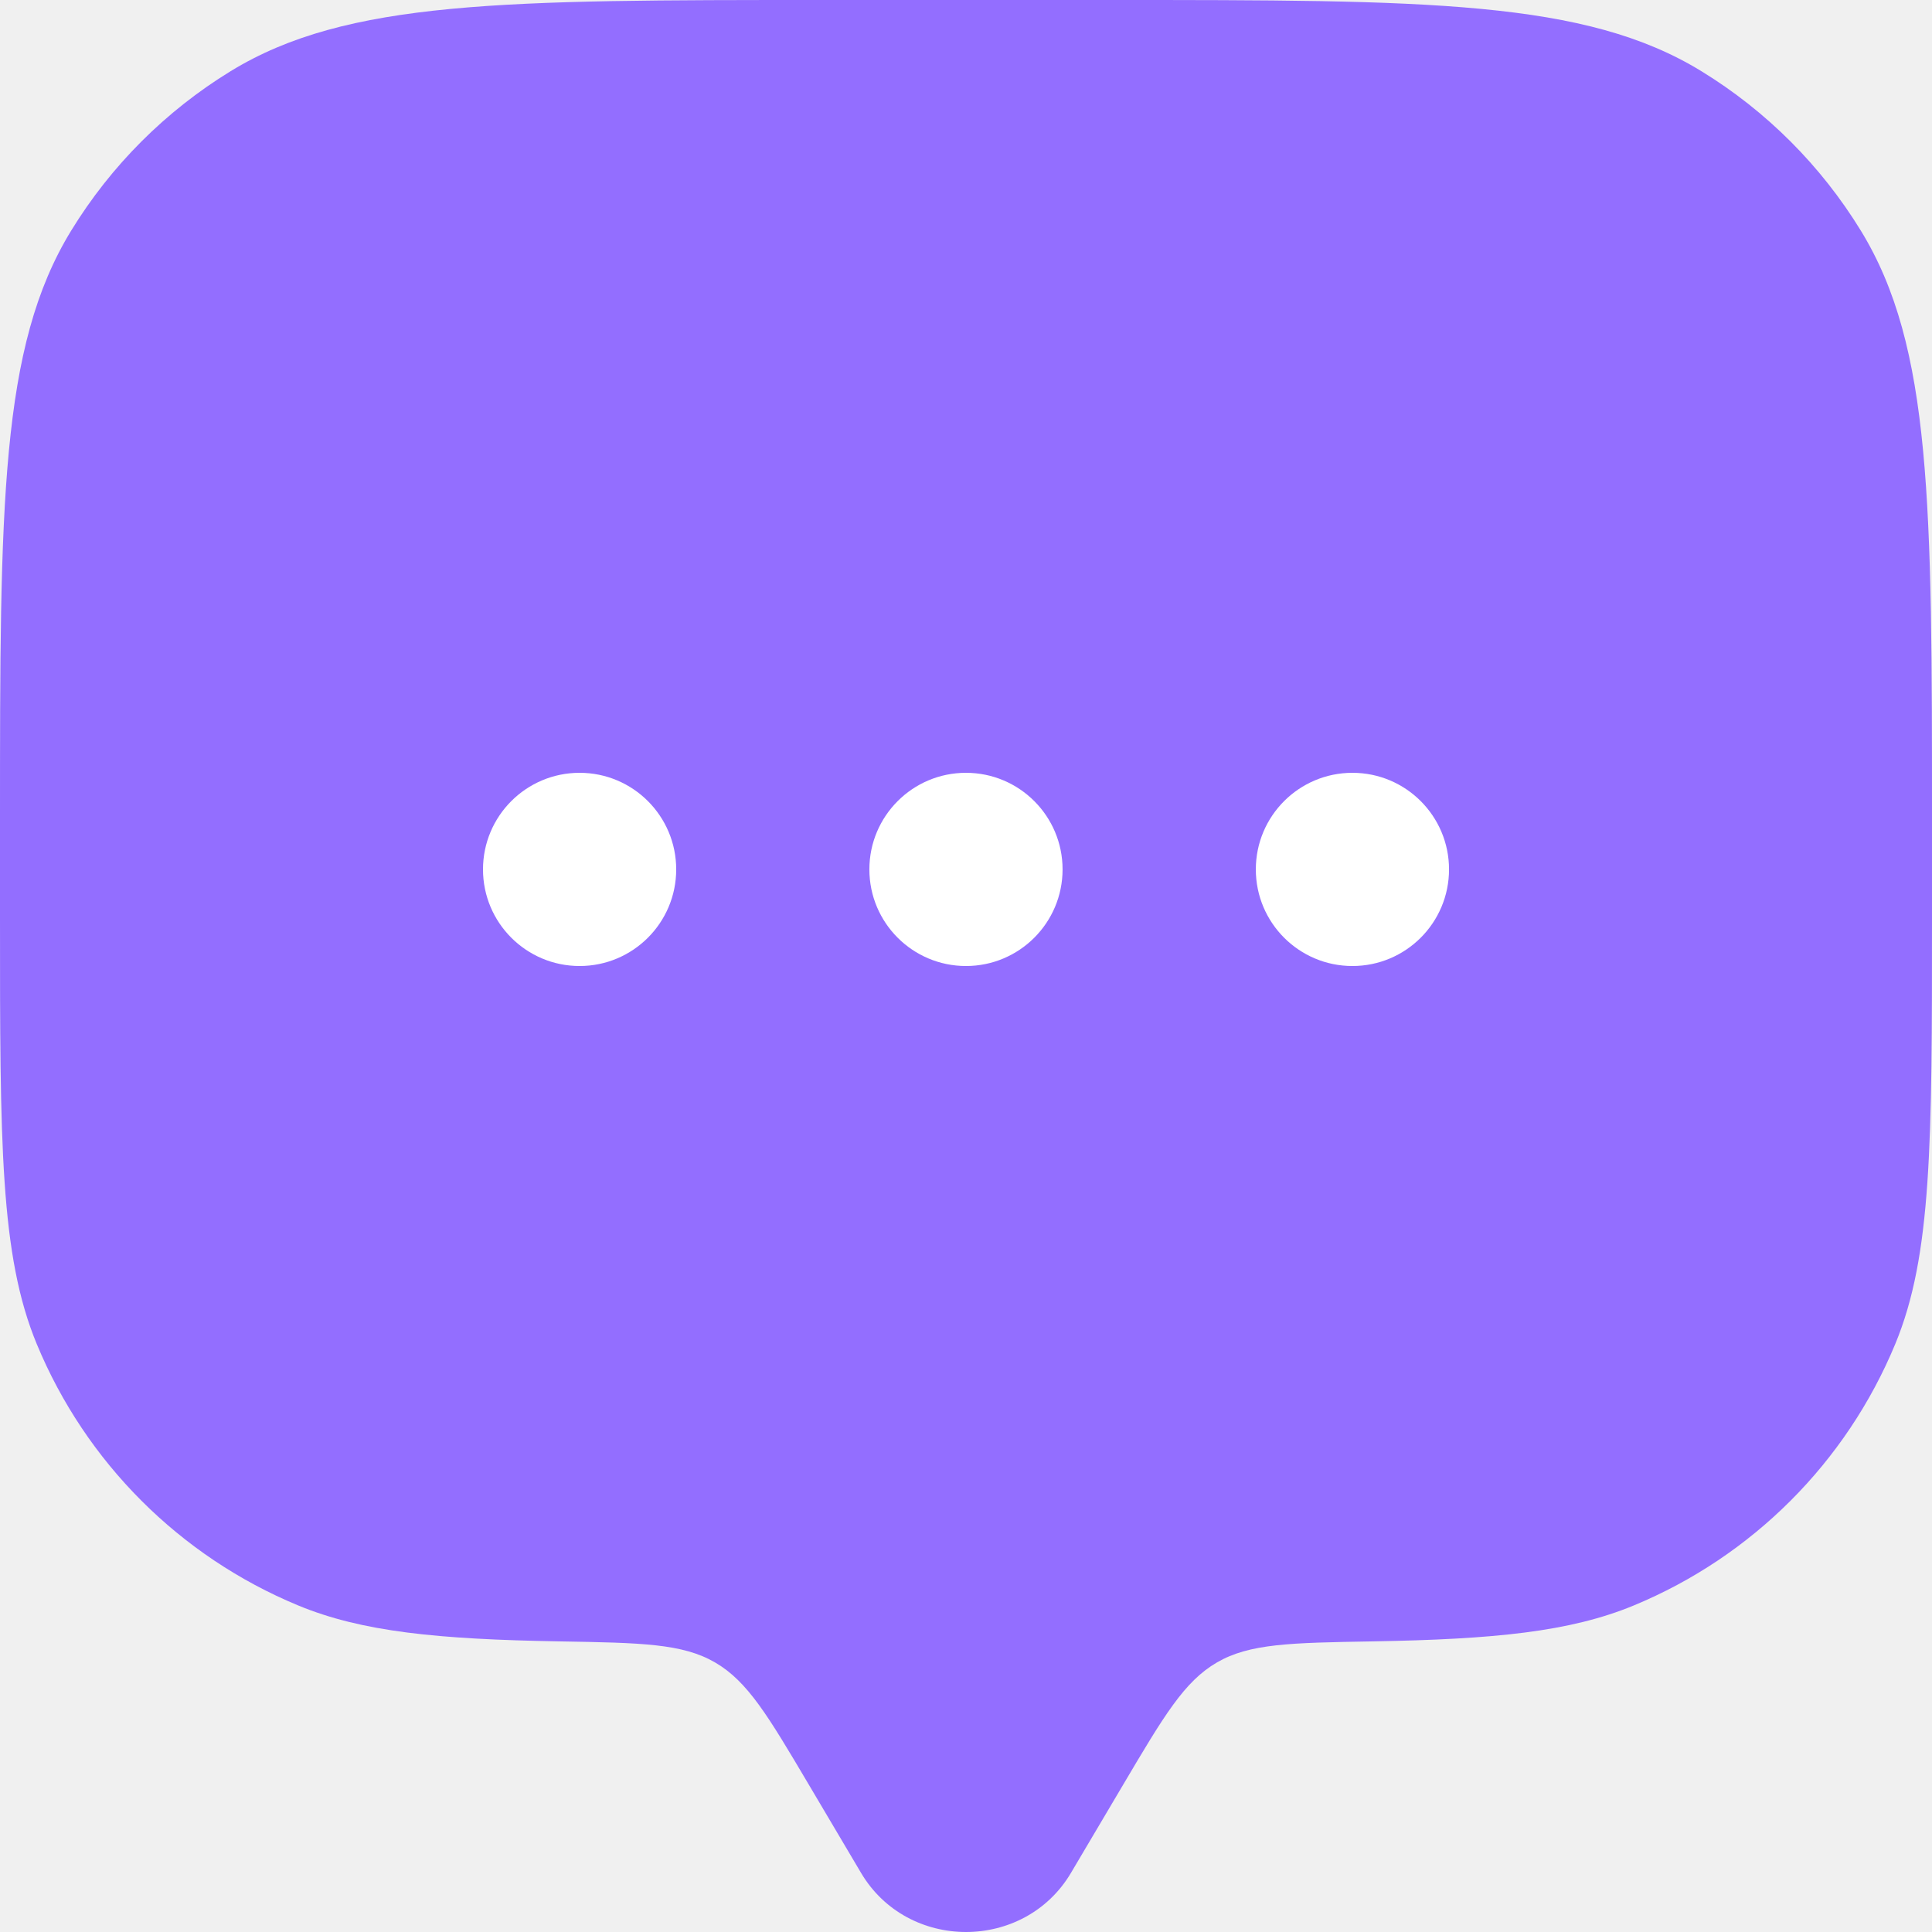
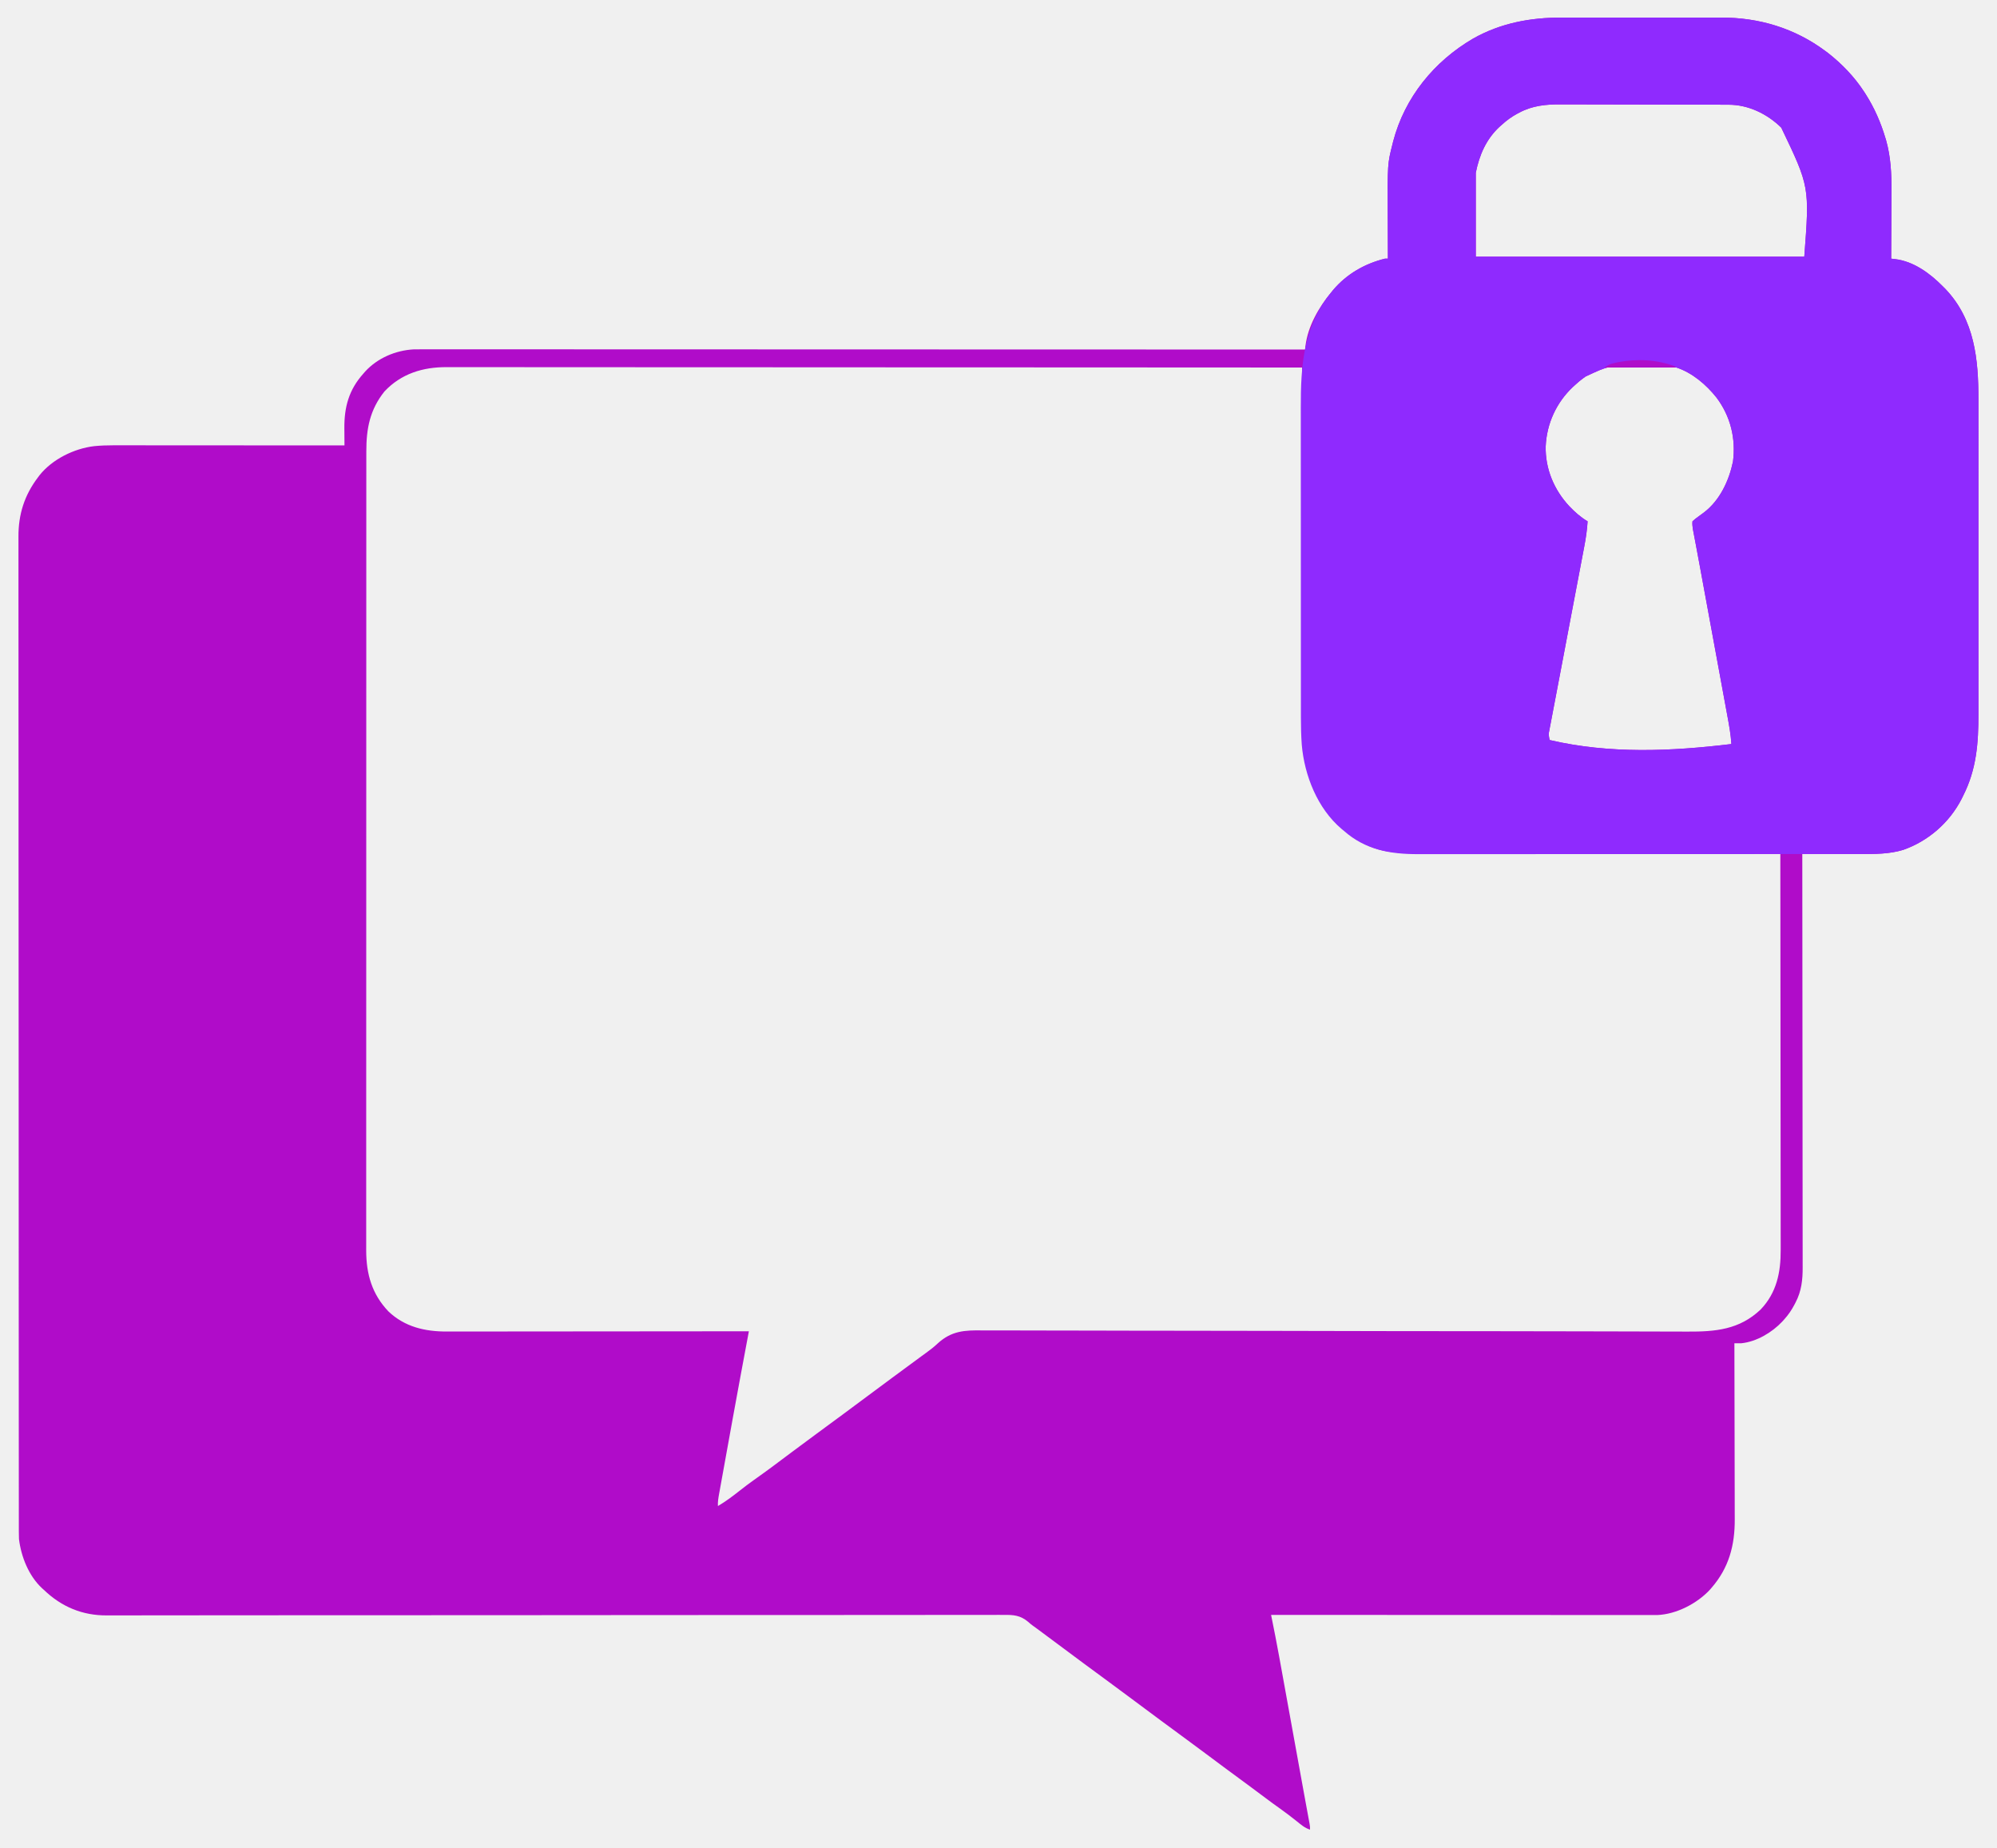
- <svg xmlns="http://www.w3.org/2000/svg" width="300" height="300" viewBox="0 0 300 300" fill="none">
-   <path d="M174.433 277.078L166.301 290.817C159.053 303.061 140.948 303.061 133.7 290.817L125.568 277.078C119.261 266.422 116.108 261.096 111.042 258.148C105.977 255.202 99.599 255.092 86.844 254.873C68.014 254.548 56.204 253.394 46.299 249.292C27.922 241.679 13.321 227.08 5.709 208.702C-4.47037e-07 194.92 0 177.446 0 142.501V127.5C0 78.399 -8.94073e-07 53.848 11.052 35.813C17.236 25.721 25.721 17.236 35.813 11.052C53.848 -8.94073e-07 78.399 0 127.5 0H172.501C221.602 0 246.152 -8.94073e-07 264.188 11.052C274.281 17.236 282.765 25.721 288.949 35.813C300.001 53.848 300.001 78.399 300.001 127.5V142.501C300.001 177.446 300.001 194.92 294.292 208.702C286.68 227.08 272.08 241.679 253.702 249.292C243.797 253.394 231.988 254.548 213.157 254.873C200.401 255.092 194.024 255.202 188.959 258.148C183.893 261.094 180.739 266.422 174.433 277.078Z" fill="#936EFF" />
-   <path d="M225.004 135.002C225.004 143.287 218.288 150.002 210.004 150.002C201.719 150.002 195.004 143.287 195.004 135.002C195.004 126.717 201.719 120.002 210.004 120.002C218.288 120.002 225.004 126.717 225.004 135.002Z" fill="white" />
-   <path d="M164.996 135.002C164.996 143.287 158.281 150.002 149.996 150.002C141.712 150.002 134.996 143.287 134.996 135.002C134.996 126.717 141.712 120.002 149.996 120.002C158.281 120.002 164.996 126.717 164.996 135.002Z" fill="white" />
-   <path d="M105 135.002C105 143.287 98.284 150.002 90 150.002C81.716 150.002 75 143.287 75 135.002C75 126.717 81.716 120.002 90 120.002C98.284 120.002 105 126.717 105 135.002Z" fill="white" />
+ <svg xmlns="http://www.w3.org/2000/svg" version="1.1" width="2000" height="1850">
+   <path d="M0 0 C1.91 -0.004 3.82 -0.009 5.73 -0.016 C10.844 -0.029 15.957 -0.024 21.071 -0.015 C26.467 -0.007 31.864 -0.014 37.261 -0.019 C46.316 -0.024 55.37 -0.017 64.425 -0.003 C74.839 0.013 85.252 0.008 95.665 -0.008 C104.667 -0.022 113.669 -0.024 122.671 -0.016 C128.021 -0.011 133.37 -0.011 138.72 -0.021 C143.753 -0.029 148.785 -0.023 153.818 -0.006 C155.646 -0.002 157.474 -0.003 159.302 -0.01 C197.359 -0.137 233.099 10.596 263.752 33.388 C264.628 34.039 265.505 34.69 266.408 35.361 C280.461 46.345 293.048 59.414 302.752 74.388 C303.18 75.048 303.609 75.707 304.051 76.386 C312.942 90.287 319.376 105.018 324.064 120.826 C324.41 121.966 324.41 121.966 324.762 123.129 C329.339 139.508 330.188 156.128 330.045 173.029 C330.039 175.018 330.035 177.007 330.032 178.997 C330.021 184.158 329.991 189.32 329.958 194.482 C329.927 199.779 329.913 205.076 329.898 210.373 C329.866 220.711 329.815 231.05 329.752 241.388 C330.994 241.531 332.237 241.673 333.517 241.82 C352.351 243.979 368.885 256.305 381.752 269.388 C382.574 270.212 383.397 271.036 384.244 271.884 C413.348 302.55 417.232 342.334 417.144 382.441 C417.137 387.052 417.148 391.663 417.156 396.274 C417.169 405.282 417.166 414.29 417.158 423.298 C417.151 430.626 417.15 437.953 417.153 445.28 C417.154 446.327 417.154 447.373 417.155 448.452 C417.156 450.578 417.156 452.705 417.157 454.832 C417.166 474.73 417.156 494.629 417.14 514.527 C417.127 531.567 417.129 548.606 417.143 565.645 C417.159 585.477 417.165 605.309 417.156 625.141 C417.155 627.259 417.154 629.378 417.153 631.496 C417.153 632.538 417.152 633.58 417.152 634.654 C417.149 641.965 417.154 649.275 417.161 656.586 C417.169 665.506 417.167 674.426 417.151 683.347 C417.143 687.89 417.14 692.433 417.15 696.976 C417.209 726.367 415.295 752.788 401.752 779.388 C401.28 780.352 400.808 781.317 400.322 782.31 C388.143 806.117 366.927 824.577 341.752 833.388 C327.983 837.539 314.081 837.532 299.834 837.486 C298.123 837.484 296.412 837.483 294.702 837.482 C290.235 837.478 285.769 837.468 281.302 837.457 C276.73 837.447 272.158 837.442 267.586 837.437 C258.641 837.426 249.696 837.409 240.752 837.388 C240.753 838.291 240.754 839.195 240.755 840.125 C240.822 893.661 240.874 947.196 240.905 1000.732 C240.909 1007.16 240.913 1013.589 240.917 1020.018 C240.917 1021.297 240.918 1022.577 240.919 1023.896 C240.932 1044.616 240.956 1065.337 240.983 1086.057 C241.011 1107.319 241.028 1128.582 241.034 1149.844 C241.038 1162.963 241.051 1176.082 241.075 1189.201 C241.091 1198.198 241.096 1207.196 241.092 1216.193 C241.09 1221.383 241.093 1226.573 241.109 1231.764 C241.124 1236.52 241.125 1241.276 241.114 1246.032 C241.113 1247.749 241.117 1249.465 241.126 1251.181 C241.192 1263.833 239.971 1275.21 234.002 1286.576 C233.476 1287.597 233.476 1287.597 232.939 1288.638 C230.082 1294.044 226.878 1298.857 222.752 1303.388 C222.075 1304.145 221.398 1304.902 220.701 1305.681 C210.343 1316.665 195.017 1325.787 179.752 1327.388 C177.418 1327.397 175.085 1327.398 172.752 1327.388 C172.754 1328.368 172.757 1329.348 172.76 1330.358 C172.827 1354.256 172.876 1378.153 172.907 1402.051 C172.923 1413.609 172.944 1425.166 172.978 1436.723 C173.008 1446.802 173.027 1456.88 173.034 1466.959 C173.038 1472.291 173.047 1477.622 173.069 1482.954 C173.089 1487.984 173.096 1493.013 173.091 1498.043 C173.092 1499.878 173.098 1501.713 173.109 1503.547 C173.266 1529.649 167.277 1552.299 149.752 1572.388 C149.222 1573.002 148.692 1573.615 148.146 1574.248 C135.294 1588.084 114.526 1598.761 95.63 1599.512 C94.447 1599.512 93.264 1599.512 92.046 1599.511 C91.381 1599.512 90.717 1599.514 90.033 1599.515 C87.803 1599.517 85.574 1599.513 83.345 1599.508 C81.732 1599.509 80.119 1599.51 78.506 1599.511 C74.07 1599.513 69.635 1599.509 65.2 1599.504 C60.418 1599.5 55.636 1599.501 50.854 1599.502 C42.568 1599.503 34.282 1599.5 25.997 1599.494 C14.017 1599.486 2.037 1599.483 -9.943 1599.482 C-29.379 1599.48 -48.815 1599.473 -68.251 1599.464 C-87.133 1599.454 -106.015 1599.447 -124.897 1599.443 C-126.061 1599.443 -127.224 1599.443 -128.423 1599.442 C-134.261 1599.441 -140.098 1599.44 -145.935 1599.439 C-194.373 1599.428 -242.811 1599.411 -291.248 1599.388 C-291.045 1600.395 -291.045 1600.395 -290.838 1601.422 C-288.191 1614.544 -285.584 1627.666 -283.206 1640.839 C-282.939 1642.307 -282.672 1643.774 -282.405 1645.241 C-281.696 1649.138 -280.99 1653.036 -280.285 1656.933 C-279.534 1661.079 -278.78 1665.225 -278.027 1669.371 C-276.602 1677.217 -275.179 1685.064 -273.757 1692.912 C-272.159 1701.726 -270.559 1710.54 -268.959 1719.354 C-266.995 1730.173 -265.031 1740.992 -263.069 1751.811 C-262.931 1752.572 -262.793 1753.332 -262.651 1754.116 C-261.975 1757.842 -261.3 1761.568 -260.625 1765.294 C-259.406 1772.027 -258.182 1778.758 -256.944 1785.488 C-256.377 1788.572 -255.811 1791.657 -255.246 1794.742 C-254.978 1796.203 -254.708 1797.663 -254.438 1799.123 C-254.067 1801.13 -253.699 1803.136 -253.331 1805.143 C-253.121 1806.281 -252.911 1807.418 -252.695 1808.59 C-252.248 1811.388 -252.248 1811.388 -252.248 1814.388 C-257.576 1812.785 -261.422 1809.312 -265.686 1805.888 C-271.166 1801.554 -276.657 1797.282 -282.373 1793.263 C-287.29 1789.801 -292.134 1786.259 -296.936 1782.638 C-302.786 1778.229 -308.66 1773.855 -314.561 1769.513 C-315.354 1768.93 -316.146 1768.346 -316.963 1767.745 C-319.391 1765.959 -321.82 1764.173 -324.248 1762.388 C-333.928 1755.273 -343.596 1748.144 -353.197 1740.922 C-360.7 1735.285 -368.264 1729.729 -375.825 1724.17 C-380.594 1720.663 -385.359 1717.149 -390.125 1713.636 C-394.069 1710.73 -398.015 1707.824 -401.963 1704.923 C-410.934 1698.329 -419.866 1691.686 -428.765 1684.996 C-436.768 1678.986 -444.824 1673.048 -452.889 1667.122 C-457.638 1663.631 -462.381 1660.133 -467.126 1656.636 C-471.07 1653.729 -475.015 1650.824 -478.963 1647.923 C-487.928 1641.333 -496.854 1634.695 -505.748 1628.009 C-511.581 1623.628 -517.437 1619.277 -523.311 1614.951 C-524.047 1614.408 -524.784 1613.865 -525.543 1613.306 C-526.962 1612.263 -528.388 1611.229 -529.821 1610.205 C-532.248 1608.388 -532.248 1608.388 -534.541 1606.349 C-542.369 1599.76 -549.259 1599.257 -559.05 1599.399 C-560.641 1599.393 -562.231 1599.383 -563.822 1599.37 C-568.188 1599.344 -572.552 1599.368 -576.918 1599.4 C-581.669 1599.426 -586.42 1599.405 -591.172 1599.391 C-599.497 1599.371 -607.823 1599.381 -616.149 1599.411 C-628.529 1599.455 -640.91 1599.453 -653.291 1599.441 C-674.122 1599.423 -694.953 1599.441 -715.784 1599.479 C-736.421 1599.517 -757.057 1599.537 -777.694 1599.533 C-778.977 1599.532 -780.261 1599.532 -781.583 1599.532 C-788.101 1599.531 -794.62 1599.529 -801.138 1599.527 C-814.394 1599.523 -827.649 1599.522 -840.905 1599.521 C-841.568 1599.521 -842.231 1599.521 -842.915 1599.521 C-874.473 1599.52 -906.032 1599.546 -937.59 1599.575 C-939.684 1599.577 -941.778 1599.579 -943.872 1599.581 C-946.666 1599.584 -949.461 1599.586 -952.255 1599.589 C-958.555 1599.595 -964.854 1599.601 -971.154 1599.607 C-972.556 1599.608 -973.958 1599.609 -975.36 1599.61 C-1007.596 1599.64 -1039.832 1599.661 -1072.069 1599.677 C-1074.161 1599.678 -1076.253 1599.679 -1078.344 1599.68 C-1109.866 1599.696 -1141.387 1599.706 -1172.908 1599.708 C-1174.246 1599.708 -1175.585 1599.708 -1176.923 1599.708 C-1188.843 1599.709 -1200.762 1599.709 -1212.682 1599.709 C-1242.408 1599.707 -1272.135 1599.717 -1301.861 1599.757 C-1322.578 1599.784 -1343.295 1599.799 -1364.012 1599.8 C-1376.32 1599.801 -1388.628 1599.814 -1400.935 1599.842 C-1409.159 1599.86 -1417.383 1599.864 -1425.607 1599.856 C-1430.291 1599.852 -1434.975 1599.854 -1439.659 1599.874 C-1443.927 1599.892 -1448.196 1599.892 -1452.464 1599.877 C-1453.992 1599.875 -1455.519 1599.879 -1457.046 1599.891 C-1481.655 1600.076 -1502.508 1591.367 -1520.248 1574.388 C-1520.886 1573.813 -1521.524 1573.238 -1522.182 1572.646 C-1535.506 1560.242 -1543.071 1541.142 -1545.248 1523.388 C-1545.336 1520.928 -1545.376 1518.466 -1545.377 1516.004 C-1545.379 1515.29 -1545.381 1514.576 -1545.382 1513.839 C-1545.387 1511.446 -1545.385 1509.053 -1545.383 1506.66 C-1545.384 1504.919 -1545.387 1503.179 -1545.39 1501.438 C-1545.396 1496.637 -1545.396 1491.836 -1545.395 1487.035 C-1545.396 1481.818 -1545.401 1476.601 -1545.407 1471.384 C-1545.416 1461.03 -1545.42 1450.675 -1545.422 1440.32 C-1545.425 1427.92 -1545.434 1415.521 -1545.443 1403.121 C-1545.463 1373.149 -1545.474 1343.177 -1545.483 1313.205 C-1545.486 1303.278 -1545.489 1293.352 -1545.493 1283.426 C-1545.493 1282.726 -1545.493 1282.025 -1545.493 1281.304 C-1545.494 1278.47 -1545.496 1275.636 -1545.497 1272.803 C-1545.515 1224.333 -1545.53 1175.862 -1545.537 1127.392 C-1545.538 1123.585 -1545.539 1119.778 -1545.539 1115.971 C-1545.539 1115.216 -1545.539 1114.461 -1545.539 1113.683 C-1545.541 1106.032 -1545.542 1098.382 -1545.543 1090.731 C-1545.543 1089.197 -1545.544 1087.663 -1545.544 1086.129 C-1545.552 1036.87 -1545.574 987.611 -1545.606 938.351 C-1545.63 902.956 -1545.651 867.56 -1545.659 832.164 C-1545.659 831.436 -1545.659 830.708 -1545.659 829.958 C-1545.662 813.972 -1545.664 797.985 -1545.665 781.999 C-1545.666 775.567 -1545.666 769.134 -1545.667 762.702 C-1545.667 761.998 -1545.667 761.294 -1545.667 760.569 C-1545.669 737.906 -1545.683 715.243 -1545.704 692.58 C-1545.725 669.111 -1545.732 645.643 -1545.722 622.174 C-1545.717 608.647 -1545.722 595.12 -1545.744 581.593 C-1545.758 572.554 -1545.757 563.516 -1545.744 554.478 C-1545.737 549.33 -1545.736 544.182 -1545.754 539.033 C-1545.769 534.342 -1545.766 529.651 -1545.748 524.96 C-1545.745 523.281 -1545.748 521.602 -1545.76 519.923 C-1545.899 497.537 -1539.846 478.312 -1526.248 460.388 C-1525.746 459.711 -1525.243 459.035 -1524.725 458.337 C-1511.896 442.208 -1490.047 431.472 -1469.79 429.1 C-1463.421 428.497 -1457.134 428.247 -1450.738 428.268 C-1449.741 428.267 -1448.743 428.266 -1447.715 428.265 C-1444.405 428.264 -1441.095 428.269 -1437.785 428.275 C-1435.399 428.275 -1433.013 428.275 -1430.627 428.274 C-1424.842 428.274 -1419.057 428.278 -1413.272 428.285 C-1406.535 428.292 -1399.798 428.293 -1393.061 428.294 C-1381.049 428.297 -1369.037 428.303 -1357.025 428.313 C-1345.362 428.322 -1333.7 428.329 -1322.038 428.333 C-1320.958 428.334 -1320.958 428.334 -1319.856 428.334 C-1316.244 428.335 -1312.632 428.337 -1309.019 428.338 C-1279.096 428.348 -1249.172 428.366 -1219.248 428.388 C-1219.256 427.499 -1219.265 426.61 -1219.273 425.694 C-1219.3 422.352 -1219.319 419.011 -1219.334 415.669 C-1219.342 414.231 -1219.353 412.792 -1219.366 411.354 C-1219.563 390.038 -1214.858 372.587 -1200.248 356.388 C-1199.657 355.704 -1199.065 355.019 -1198.455 354.314 C-1186.027 340.826 -1168.001 333.179 -1149.818 332.204 C-1145.845 332.135 -1141.875 332.127 -1137.902 332.142 C-1136.361 332.141 -1134.82 332.138 -1133.279 332.135 C-1129.052 332.129 -1124.825 332.135 -1120.598 332.144 C-1115.997 332.151 -1111.395 332.146 -1106.794 332.142 C-1098.732 332.138 -1090.67 332.142 -1082.609 332.15 C-1070.621 332.162 -1058.634 332.162 -1046.646 332.161 C-1026.481 332.158 -1006.315 332.165 -986.15 332.177 C-966.183 332.189 -946.216 332.196 -926.25 332.198 C-924.387 332.199 -924.387 332.199 -922.488 332.199 C-916.183 332.2 -909.879 332.2 -903.574 332.201 C-858.918 332.205 -814.262 332.218 -769.606 332.237 C-758.784 332.242 -747.963 332.246 -737.141 332.251 C-736.47 332.251 -735.799 332.251 -735.108 332.252 C-703.9 332.264 -672.691 332.272 -641.483 332.278 C-639.457 332.278 -637.431 332.279 -635.404 332.279 C-621.975 332.282 -608.546 332.284 -595.117 332.287 C-567.761 332.292 -540.405 332.298 -513.048 332.303 C-511.79 332.304 -510.533 332.304 -509.237 332.304 C-425.24 332.323 -341.244 332.354 -257.248 332.388 C-257.094 331.115 -256.939 329.841 -256.78 328.529 C-254.441 309.258 -243.514 290.055 -231.248 275.388 C-230.565 274.543 -229.882 273.697 -229.178 272.826 C-215.561 256.747 -197.555 246.44 -177.248 241.388 C-176.258 241.388 -175.268 241.388 -174.248 241.388 C-174.253 240.435 -174.257 239.481 -174.262 238.499 C-174.303 229.411 -174.332 220.324 -174.352 211.236 C-174.362 206.566 -174.376 201.897 -174.399 197.228 C-174.642 146.379 -174.642 146.379 -169.748 127.013 C-169.366 125.474 -169.366 125.474 -168.976 123.904 C-157.394 79.829 -127.948 43.806 -88.909 21.007 C-61.366 5.454 -31.333 -0.115 0 0 Z M-42.623 95.138 C-43.283 95.482 -43.943 95.825 -44.624 96.179 C-50.392 99.278 -55.42 102.958 -60.248 107.388 C-61.381 108.384 -61.381 108.384 -62.537 109.4 C-75.913 121.833 -82.723 137.76 -86.248 155.388 C-86.248 183.108 -86.248 210.828 -86.248 239.388 C22.322 239.388 130.892 239.388 242.752 239.388 C248.072 169.417 248.072 169.417 219.705 110.212 C205.63 96.432 186.805 87.236 166.931 87.241 C166.15 87.237 165.369 87.234 164.564 87.23 C161.95 87.219 159.336 87.215 156.721 87.211 C154.845 87.205 152.969 87.198 151.092 87.191 C144.931 87.17 138.769 87.16 132.607 87.15 C130.481 87.146 128.355 87.142 126.229 87.138 C116.234 87.119 106.239 87.104 96.243 87.096 C84.734 87.086 73.224 87.06 61.714 87.019 C52.802 86.989 43.89 86.974 34.977 86.971 C29.662 86.969 24.348 86.96 19.033 86.935 C14.024 86.911 9.015 86.907 4.005 86.917 C2.179 86.918 0.352 86.912 -1.475 86.898 C-15.86 86.795 -29.697 88.187 -42.623 95.138 Z M-1179.248 374.388 C-1193.828 392.712 -1197.413 411.534 -1197.377 434.461 C-1197.378 435.875 -1197.38 437.289 -1197.382 438.703 C-1197.387 442.583 -1197.385 446.463 -1197.383 450.343 C-1197.381 454.566 -1197.385 458.789 -1197.389 463.013 C-1197.394 470.413 -1197.395 477.813 -1197.394 485.213 C-1197.393 496.218 -1197.397 507.222 -1197.402 518.227 C-1197.412 539.025 -1197.415 559.823 -1197.415 580.62 C-1197.416 596.681 -1197.418 612.742 -1197.421 628.803 C-1197.422 633.426 -1197.423 638.048 -1197.424 642.671 C-1197.424 643.82 -1197.424 644.97 -1197.424 646.154 C-1197.431 678.48 -1197.434 710.806 -1197.434 743.132 C-1197.434 744.351 -1197.434 745.57 -1197.434 746.826 C-1197.434 753.003 -1197.434 759.181 -1197.434 765.358 C-1197.434 766.585 -1197.434 767.812 -1197.434 769.076 C-1197.434 771.557 -1197.434 774.038 -1197.434 776.519 C-1197.433 815.122 -1197.44 853.725 -1197.454 892.328 C-1197.469 935.696 -1197.478 979.064 -1197.477 1022.431 C-1197.477 1027.056 -1197.477 1031.68 -1197.477 1036.304 C-1197.477 1037.443 -1197.477 1038.582 -1197.477 1039.755 C-1197.477 1058.078 -1197.483 1076.402 -1197.492 1094.725 C-1197.5 1113.14 -1197.501 1131.556 -1197.495 1149.971 C-1197.491 1160.91 -1197.493 1171.849 -1197.503 1182.788 C-1197.509 1190.099 -1197.507 1197.41 -1197.5 1204.72 C-1197.496 1208.883 -1197.496 1213.046 -1197.504 1217.209 C-1197.511 1221.004 -1197.509 1224.799 -1197.5 1228.593 C-1197.497 1230.585 -1197.505 1232.577 -1197.512 1234.569 C-1197.42 1258.143 -1191.8 1278.104 -1175.229 1295.509 C-1158.927 1311.025 -1138.597 1315.736 -1116.688 1315.629 C-1114.736 1315.631 -1114.736 1315.631 -1112.744 1315.634 C-1109.171 1315.638 -1105.597 1315.63 -1102.024 1315.62 C-1098.156 1315.612 -1094.287 1315.615 -1090.419 1315.616 C-1083.73 1315.617 -1077.041 1315.611 -1070.352 1315.6 C-1060.681 1315.583 -1051.01 1315.578 -1041.339 1315.576 C-1025.645 1315.571 -1009.951 1315.558 -994.258 1315.539 C-979.02 1315.521 -963.782 1315.507 -948.544 1315.498 C-947.603 1315.498 -946.663 1315.497 -945.694 1315.496 C-940.976 1315.494 -936.257 1315.491 -931.539 1315.489 C-892.442 1315.468 -853.345 1315.433 -814.248 1315.388 C-814.374 1316.061 -814.5 1316.734 -814.629 1317.427 C-822.751 1360.825 -822.751 1360.825 -830.698 1404.255 C-831.13 1406.648 -831.563 1409.04 -831.996 1411.432 C-832.873 1416.284 -833.748 1421.136 -834.623 1425.989 C-835.743 1432.199 -836.869 1438.408 -837.995 1444.617 C-838.877 1449.484 -839.756 1454.351 -840.633 1459.219 C-841.047 1461.515 -841.463 1463.811 -841.881 1466.106 C-842.453 1469.259 -843.021 1472.413 -843.587 1475.567 C-843.842 1476.958 -843.842 1476.958 -844.101 1478.377 C-844.822 1482.424 -845.476 1486.257 -845.248 1490.388 C-837.353 1485.762 -830.251 1480.368 -823.075 1474.716 C-818.557 1471.165 -814.007 1467.699 -809.311 1464.388 C-796.261 1455.186 -783.496 1445.591 -770.732 1435.997 C-762.729 1429.986 -754.673 1424.048 -746.607 1418.122 C-742.651 1415.214 -738.7 1412.301 -734.748 1409.388 C-730.012 1405.897 -725.275 1402.407 -720.533 1398.923 C-712.409 1392.951 -704.309 1386.947 -696.248 1380.888 C-687.409 1374.243 -678.519 1367.67 -669.607 1361.122 C-665.651 1358.214 -661.7 1355.301 -657.748 1352.388 C-653.012 1348.897 -648.275 1345.407 -643.533 1341.923 C-642.799 1341.382 -642.065 1340.84 -641.308 1340.283 C-639.733 1339.127 -638.151 1337.979 -636.562 1336.842 C-632.5 1333.911 -628.674 1330.928 -625.036 1327.481 C-611.273 1314.946 -598.198 1314.232 -580.313 1314.538 C-576.417 1314.588 -572.522 1314.549 -568.626 1314.522 C-561.815 1314.487 -555.007 1314.506 -548.197 1314.563 C-538.07 1314.647 -527.945 1314.645 -517.818 1314.625 C-500.774 1314.594 -483.732 1314.631 -466.689 1314.709 C-449.813 1314.785 -432.939 1314.829 -416.063 1314.83 C-414.486 1314.83 -414.486 1314.83 -412.877 1314.83 C-407.538 1314.83 -402.198 1314.83 -396.858 1314.829 C-359.066 1314.825 -321.275 1314.889 -283.484 1314.994 C-246.82 1315.096 -210.155 1315.175 -173.491 1315.218 C-172.361 1315.219 -171.231 1315.22 -170.067 1315.222 C-145.363 1315.251 -120.658 1315.274 -95.954 1315.295 C-89.399 1315.3 -82.844 1315.305 -76.29 1315.311 C-70.892 1315.316 -65.495 1315.32 -60.098 1315.324 C-34.736 1315.344 -9.374 1315.382 15.988 1315.449 C31.892 1315.49 47.797 1315.524 63.701 1315.55 C73.763 1315.567 83.824 1315.593 93.885 1315.631 C100.612 1315.656 107.338 1315.671 114.065 1315.676 C117.893 1315.679 121.721 1315.688 125.55 1315.71 C153.742 1315.865 177.767 1313.839 199.127 1293.513 C215.084 1276.754 219.24 1256.286 219.112 1233.988 C219.114 1232.268 219.116 1230.548 219.12 1228.828 C219.127 1224.14 219.115 1219.451 219.1 1214.762 C219.087 1209.692 219.091 1204.622 219.094 1199.552 C219.095 1190.781 219.086 1182.009 219.069 1173.237 C219.044 1160.554 219.037 1147.872 219.033 1135.189 C219.026 1114.61 219.006 1094.031 218.978 1073.452 C218.95 1053.468 218.929 1033.483 218.917 1013.499 C218.916 1012.266 218.915 1011.033 218.914 1009.763 C218.91 1003.577 218.906 997.392 218.903 991.206 C218.872 939.933 218.819 888.661 218.752 837.388 C217.954 837.387 217.156 837.385 216.335 837.384 C169.02 837.303 121.705 837.212 74.391 837.108 C68.704 837.096 63.018 837.083 57.332 837.071 C55.634 837.067 55.634 837.067 53.902 837.063 C35.594 837.024 17.285 836.991 -1.023 836.961 C-19.821 836.93 -38.618 836.891 -57.416 836.845 C-69.008 836.818 -80.599 836.796 -92.19 836.781 C-100.148 836.77 -108.106 836.752 -116.063 836.729 C-120.649 836.716 -125.234 836.705 -129.819 836.704 C-134.029 836.702 -138.238 836.692 -142.447 836.674 C-143.959 836.669 -145.471 836.668 -146.982 836.67 C-154.812 836.68 -162.521 836.388 -170.301 835.504 C-171.326 835.389 -171.326 835.389 -172.372 835.272 C-189.542 833.127 -205.377 824.679 -218.248 813.388 C-218.993 812.786 -219.738 812.184 -220.506 811.564 C-243.434 792.51 -256.041 760.341 -259.248 731.388 C-260.129 721.147 -260.391 710.969 -260.369 700.69 C-260.369 699.167 -260.37 697.644 -260.371 696.122 C-260.373 691.983 -260.369 687.844 -260.364 683.704 C-260.36 679.224 -260.362 674.744 -260.362 670.263 C-260.363 662.516 -260.36 654.768 -260.354 647.021 C-260.346 635.819 -260.343 624.617 -260.342 613.416 C-260.34 595.239 -260.333 577.062 -260.324 558.885 C-260.315 541.235 -260.307 523.586 -260.303 505.936 C-260.303 504.847 -260.303 503.758 -260.302 502.635 C-260.301 497.17 -260.3 491.705 -260.299 486.24 C-260.288 440.956 -260.271 395.672 -260.248 350.388 C-342.966 350.337 -425.683 350.289 -508.4 350.261 C-510.237 350.261 -510.237 350.261 -512.11 350.26 C-538.717 350.251 -565.323 350.243 -591.93 350.235 C-604.978 350.231 -618.026 350.227 -631.073 350.223 C-633.021 350.223 -633.021 350.223 -635.008 350.222 C-677.093 350.209 -719.178 350.187 -761.262 350.159 C-804.51 350.131 -847.758 350.113 -891.006 350.106 C-897.115 350.106 -903.223 350.105 -909.332 350.104 C-910.534 350.103 -911.736 350.103 -912.975 350.103 C-932.327 350.099 -951.68 350.085 -971.032 350.068 C-990.488 350.05 -1009.944 350.043 -1029.4 350.048 C-1040.959 350.05 -1052.518 350.044 -1064.076 350.026 C-1071.802 350.015 -1079.527 350.014 -1087.252 350.023 C-1091.651 350.027 -1096.05 350.027 -1100.449 350.014 C-1104.46 350.001 -1108.47 350.003 -1112.481 350.016 C-1113.915 350.018 -1115.348 350.015 -1116.782 350.006 C-1140.712 349.872 -1162.493 356.523 -1179.248 374.388 Z M23.752 359.388 C22.779 360.084 21.806 360.779 20.804 361.496 C18.292 363.325 16.037 365.284 13.752 367.388 C12.4 368.602 12.4 368.602 11.021 369.841 C-5.468 385.398 -15.166 406.431 -16.224 429.117 C-16.806 451.721 -7.798 473.022 7.545 489.396 C13.152 495.243 18.749 500.229 25.752 504.388 C25.212 513.051 23.976 521.424 22.334 529.941 C22.085 531.256 21.837 532.571 21.589 533.886 C20.918 537.438 20.24 540.988 19.56 544.538 C18.836 548.328 18.119 552.119 17.402 555.91 C16.031 563.143 14.655 570.375 13.276 577.606 C11.752 585.602 10.233 593.6 8.715 601.597 C8.267 603.957 7.819 606.318 7.371 608.678 C5.889 616.483 4.408 624.288 2.929 632.093 C2.784 632.859 2.639 633.624 2.489 634.412 C1.764 638.237 1.039 642.062 0.314 645.887 C-1.243 654.101 -2.806 662.315 -4.378 670.526 C-5.451 676.13 -6.516 681.735 -7.577 687.341 C-8.19 690.581 -8.808 693.82 -9.431 697.059 C-10.108 700.574 -10.774 704.092 -11.436 707.611 C-11.637 708.639 -11.838 709.667 -12.045 710.726 C-12.22 711.67 -12.396 712.614 -12.576 713.586 C-12.731 714.398 -12.886 715.211 -13.046 716.048 C-13.274 718.686 -12.879 720.828 -12.248 723.388 C47.702 737.383 109.038 734.721 169.752 727.388 C169.159 717.804 167.437 708.466 165.688 699.044 C165.371 697.313 165.054 695.582 164.737 693.851 C163.879 689.171 163.016 684.493 162.151 679.815 C161.241 674.885 160.337 669.953 159.432 665.022 C157.713 655.665 155.99 646.309 154.265 636.954 C152.321 626.41 150.382 615.865 148.445 605.319 C145.573 589.693 142.698 574.067 139.819 558.442 C139.341 555.846 138.863 553.25 138.386 550.654 C136.995 543.093 135.595 535.535 134.164 527.981 C133.927 526.719 133.689 525.457 133.444 524.157 C133.013 521.873 132.578 519.589 132.138 517.306 C131.953 516.32 131.767 515.335 131.576 514.319 C131.415 513.479 131.254 512.639 131.089 511.774 C130.729 509.23 130.52 506.951 130.752 504.388 C132.733 502.537 134.54 501.094 136.752 499.576 C137.958 498.694 139.161 497.809 140.361 496.919 C140.947 496.488 141.533 496.056 142.136 495.611 C158.153 483.487 167.331 463.744 171.342 444.568 C174.334 421.366 168.838 399.075 154.752 380.388 C144.442 367.491 130.648 355.687 114.752 350.388 C112.466 350.253 110.177 350.177 107.888 350.132 C107.193 350.117 106.498 350.103 105.782 350.088 C99.336 349.961 92.888 349.893 86.441 349.84 C82.122 349.804 77.804 349.751 73.486 349.654 C47.049 348.447 47.049 348.447 23.752 359.388 Z " fill="#B00CC9" transform="translate(1564.248,17.61182)" />
+   <path d="M0 0 C1.91 -0.004 3.82 -0.009 5.73 -0.016 C10.844 -0.029 15.957 -0.024 21.071 -0.015 C26.467 -0.007 31.864 -0.014 37.261 -0.019 C46.316 -0.024 55.37 -0.017 64.425 -0.003 C74.839 0.013 85.252 0.008 95.665 -0.008 C104.667 -0.022 113.669 -0.024 122.671 -0.016 C128.021 -0.011 133.37 -0.011 138.72 -0.021 C143.753 -0.029 148.785 -0.023 153.818 -0.006 C155.646 -0.002 157.474 -0.003 159.302 -0.01 C197.359 -0.137 233.099 10.596 263.752 33.388 C265.067 34.365 265.067 34.365 266.408 35.361 C280.461 46.345 293.048 59.414 302.752 74.388 C303.18 75.048 303.609 75.707 304.051 76.386 C312.942 90.287 319.376 105.018 324.064 120.826 C324.295 121.586 324.525 122.346 324.762 123.129 C329.339 139.508 330.188 156.128 330.045 173.029 C330.039 175.018 330.035 177.007 330.032 178.997 C330.021 184.158 329.991 189.32 329.958 194.482 C329.927 199.779 329.913 205.076 329.898 210.373 C329.866 220.711 329.815 231.05 329.752 241.388 C330.994 241.531 332.237 241.673 333.517 241.82 C352.351 243.979 368.885 256.305 381.752 269.388 C382.574 270.212 383.397 271.036 384.244 271.884 C413.348 302.55 417.232 342.334 417.144 382.441 C417.137 387.052 417.148 391.663 417.156 396.274 C417.169 405.282 417.166 414.29 417.158 423.298 C417.151 430.626 417.15 437.953 417.153 445.28 C417.154 446.327 417.154 447.373 417.155 448.452 C417.156 450.578 417.156 452.705 417.157 454.832 C417.166 474.73 417.156 494.629 417.14 514.527 C417.127 531.567 417.129 548.606 417.143 565.645 C417.159 585.477 417.165 605.309 417.156 625.141 C417.155 627.259 417.154 629.378 417.153 631.496 C417.153 632.538 417.152 633.58 417.152 634.654 C417.149 641.965 417.154 649.275 417.161 656.586 C417.169 665.506 417.167 674.426 417.151 683.347 C417.143 687.89 417.14 692.433 417.15 696.976 C417.209 726.367 415.295 752.788 401.752 779.388 C401.044 780.835 401.044 780.835 400.322 782.31 C388.143 806.117 366.927 824.577 341.752 833.388 C327.499 837.685 313.094 837.535 298.359 837.522 C296.385 837.524 294.412 837.526 292.439 837.529 C287.035 837.535 281.632 837.535 276.228 837.534 C270.393 837.533 264.558 837.539 258.722 837.544 C247.297 837.552 235.871 837.555 224.445 837.555 C215.155 837.556 205.865 837.558 196.575 837.561 C193.897 837.562 191.219 837.563 188.541 837.564 C187.543 837.564 187.543 837.564 186.524 837.564 C167.805 837.57 149.086 837.574 130.368 837.574 C129.662 837.574 128.957 837.574 128.23 837.574 C124.656 837.574 121.082 837.574 117.508 837.574 C116.798 837.574 116.089 837.574 115.357 837.574 C113.922 837.574 112.487 837.573 111.051 837.573 C88.728 837.573 66.404 837.58 44.081 837.594 C18.977 837.609 -6.126 837.618 -31.229 837.617 C-44.512 837.617 -57.795 837.619 -71.078 837.63 C-82.388 837.639 -93.699 837.641 -105.009 837.635 C-110.775 837.631 -116.541 837.631 -122.307 837.64 C-127.595 837.648 -132.882 837.646 -138.17 837.638 C-140.074 837.636 -141.978 837.638 -143.881 837.644 C-171.827 837.72 -196.692 833.372 -218.248 814.388 C-219.067 813.713 -219.885 813.037 -220.729 812.341 C-244.782 791.905 -257.898 758.906 -260.536 728.024 C-261.163 719.078 -261.393 710.181 -261.382 701.211 C-261.384 699.744 -261.386 698.278 -261.389 696.811 C-261.395 692.827 -261.395 688.842 -261.394 684.858 C-261.393 680.543 -261.399 676.228 -261.404 671.912 C-261.412 663.475 -261.415 655.038 -261.415 646.601 C-261.416 639.736 -261.418 632.871 -261.421 626.006 C-261.43 606.501 -261.434 586.996 -261.434 567.49 C-261.434 566.441 -261.434 565.392 -261.434 564.311 C-261.434 563.26 -261.434 562.209 -261.433 561.127 C-261.433 544.109 -261.443 527.091 -261.457 510.074 C-261.471 492.559 -261.478 475.044 -261.477 457.53 C-261.477 447.713 -261.48 437.896 -261.49 428.08 C-261.499 419.721 -261.502 411.362 -261.495 403.003 C-261.492 398.747 -261.491 394.491 -261.5 390.235 C-261.58 348.641 -258.864 308.759 -231.248 275.388 C-230.564 274.54 -229.879 273.692 -229.174 272.818 C-215.547 256.747 -197.557 246.441 -177.248 241.388 C-176.258 241.388 -175.268 241.388 -174.248 241.388 C-174.253 240.435 -174.257 239.481 -174.262 238.499 C-174.303 229.411 -174.332 220.324 -174.352 211.236 C-174.362 206.566 -174.376 201.897 -174.399 197.228 C-174.642 146.379 -174.642 146.379 -169.748 127.013 C-169.366 125.474 -169.366 125.474 -168.976 123.904 C-157.394 79.829 -127.948 43.806 -88.909 21.007 C-61.366 5.454 -31.333 -0.115 0 0 Z M-42.623 95.138 C-43.283 95.482 -43.943 95.825 -44.624 96.179 C-50.392 99.278 -55.42 102.958 -60.248 107.388 C-61.381 108.384 -61.381 108.384 -62.537 109.4 C-75.913 121.833 -82.723 137.76 -86.248 155.388 C-86.248 183.108 -86.248 210.828 -86.248 239.388 C22.322 239.388 130.892 239.388 242.752 239.388 C248.072 169.417 248.072 169.417 219.705 110.212 C205.63 96.432 186.805 87.236 166.931 87.241 C166.15 87.237 165.369 87.234 164.564 87.23 C161.95 87.219 159.336 87.215 156.721 87.211 C154.845 87.205 152.969 87.198 151.092 87.191 C144.931 87.17 138.769 87.16 132.607 87.15 C130.481 87.146 128.355 87.142 126.229 87.138 C116.234 87.119 106.239 87.104 96.243 87.096 C84.734 87.086 73.224 87.06 61.714 87.019 C52.802 86.989 43.89 86.974 34.977 86.971 C29.662 86.969 24.348 86.96 19.033 86.935 C14.024 86.911 9.015 86.907 4.005 86.917 C2.179 86.918 0.352 86.912 -1.475 86.898 C-15.86 86.795 -29.697 88.187 -42.623 95.138 Z M23.752 359.388 C22.779 360.084 21.806 360.779 20.804 361.496 C18.292 363.325 16.037 365.284 13.752 367.388 C12.4 368.602 12.4 368.602 11.021 369.841 C-5.468 385.398 -15.166 406.431 -16.224 429.117 C-16.806 451.721 -7.798 473.022 7.545 489.396 C13.152 495.243 18.749 500.229 25.752 504.388 C25.212 513.051 23.976 521.424 22.334 529.941 C22.085 531.256 21.837 532.571 21.589 533.886 C20.918 537.438 20.24 540.988 19.56 544.538 C18.836 548.328 18.119 552.119 17.402 555.91 C16.031 563.143 14.655 570.375 13.276 577.606 C11.752 585.602 10.233 593.6 8.715 601.597 C8.267 603.957 7.819 606.318 7.371 608.678 C5.889 616.483 4.408 624.288 2.929 632.093 C2.784 632.859 2.639 633.624 2.489 634.412 C1.764 638.237 1.039 642.062 0.314 645.887 C-1.243 654.101 -2.806 662.315 -4.378 670.526 C-5.451 676.13 -6.516 681.735 -7.577 687.341 C-8.19 690.581 -8.808 693.82 -9.431 697.059 C-10.108 700.574 -10.774 704.092 -11.436 707.611 C-11.637 708.639 -11.838 709.667 -12.045 710.726 C-12.22 711.67 -12.396 712.614 -12.576 713.586 C-12.731 714.398 -12.886 715.211 -13.046 716.048 C-13.274 718.686 -12.879 720.828 -12.248 723.388 C47.702 737.383 109.038 734.721 169.752 727.388 C169.159 717.804 167.437 708.466 165.688 699.044 C165.371 697.313 165.054 695.582 164.737 693.851 C163.879 689.171 163.016 684.493 162.151 679.815 C161.241 674.885 160.337 669.953 159.432 665.022 C157.713 655.665 155.99 646.309 154.265 636.954 C152.321 626.41 150.382 615.865 148.445 605.319 C145.573 589.693 142.698 574.067 139.819 558.442 C139.341 555.846 138.863 553.25 138.386 550.654 C136.995 543.093 135.595 535.535 134.164 527.981 C133.927 526.719 133.689 525.457 133.444 524.157 C133.013 521.873 132.578 519.589 132.138 517.306 C131.953 516.32 131.767 515.335 131.576 514.319 C131.415 513.479 131.254 512.639 131.089 511.774 C130.729 509.23 130.52 506.951 130.752 504.388 C132.733 502.537 134.54 501.094 136.752 499.576 C137.958 498.694 139.161 497.809 140.361 496.919 C140.947 496.488 141.533 496.056 142.136 495.611 C158.153 483.487 167.331 463.744 171.342 444.568 C174.334 421.366 168.838 399.075 154.752 380.388 C144.442 367.491 130.648 355.687 114.752 350.388 C112.466 350.253 110.177 350.177 107.888 350.132 C107.193 350.117 106.498 350.103 105.782 350.088 C99.336 349.961 92.888 349.893 86.441 349.84 C82.122 349.804 77.804 349.751 73.486 349.654 C47.049 348.447 47.049 348.447 23.752 359.388 Z " fill="#8F2AFE" transform="translate(1564.248,17.61182)" />
+   <path d="M0 0 C0 0.33 0 0.66 0 1 C-23.43 1 -46.86 1 -71 1 C-67.106 -1.92 -65.284 -2.642 -60.688 -3.625 C-59.598 -3.865 -58.509 -4.105 -57.387 -4.352 C-38.371 -7.992 -18.117 -6.95 0 0 Z " fill="#AF0DCA" transform="translate(1678,367)" />
</svg>
